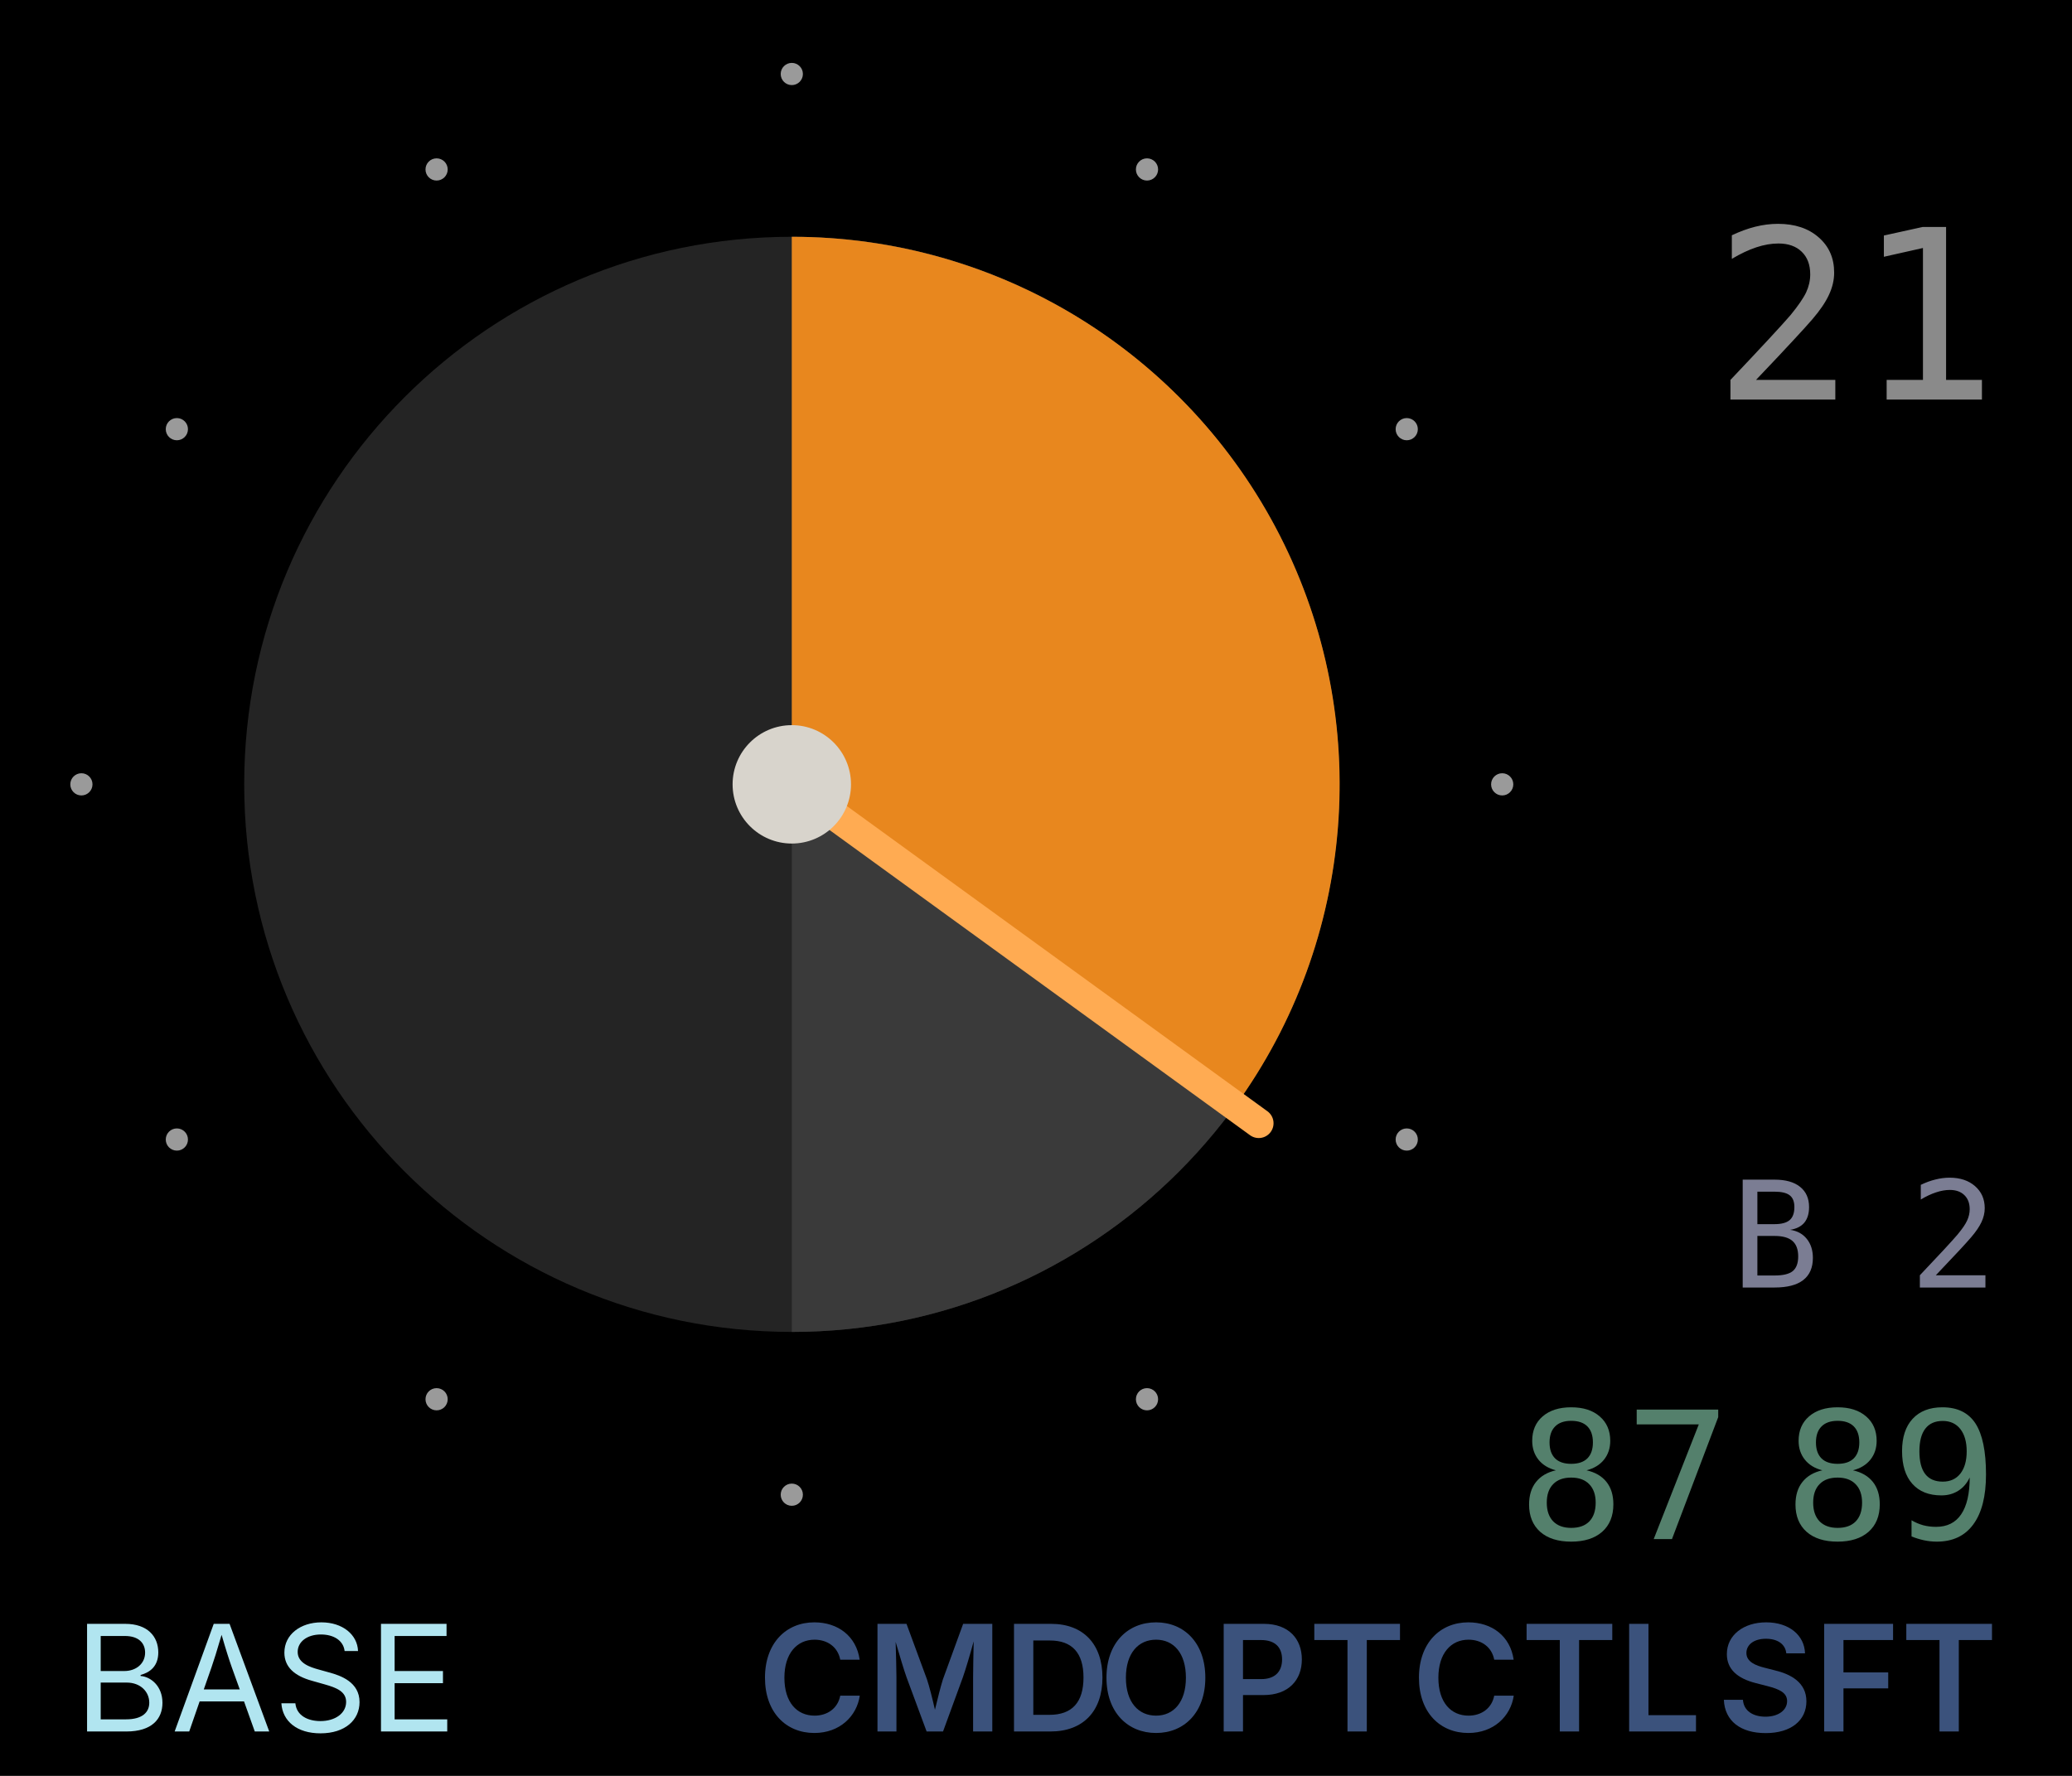
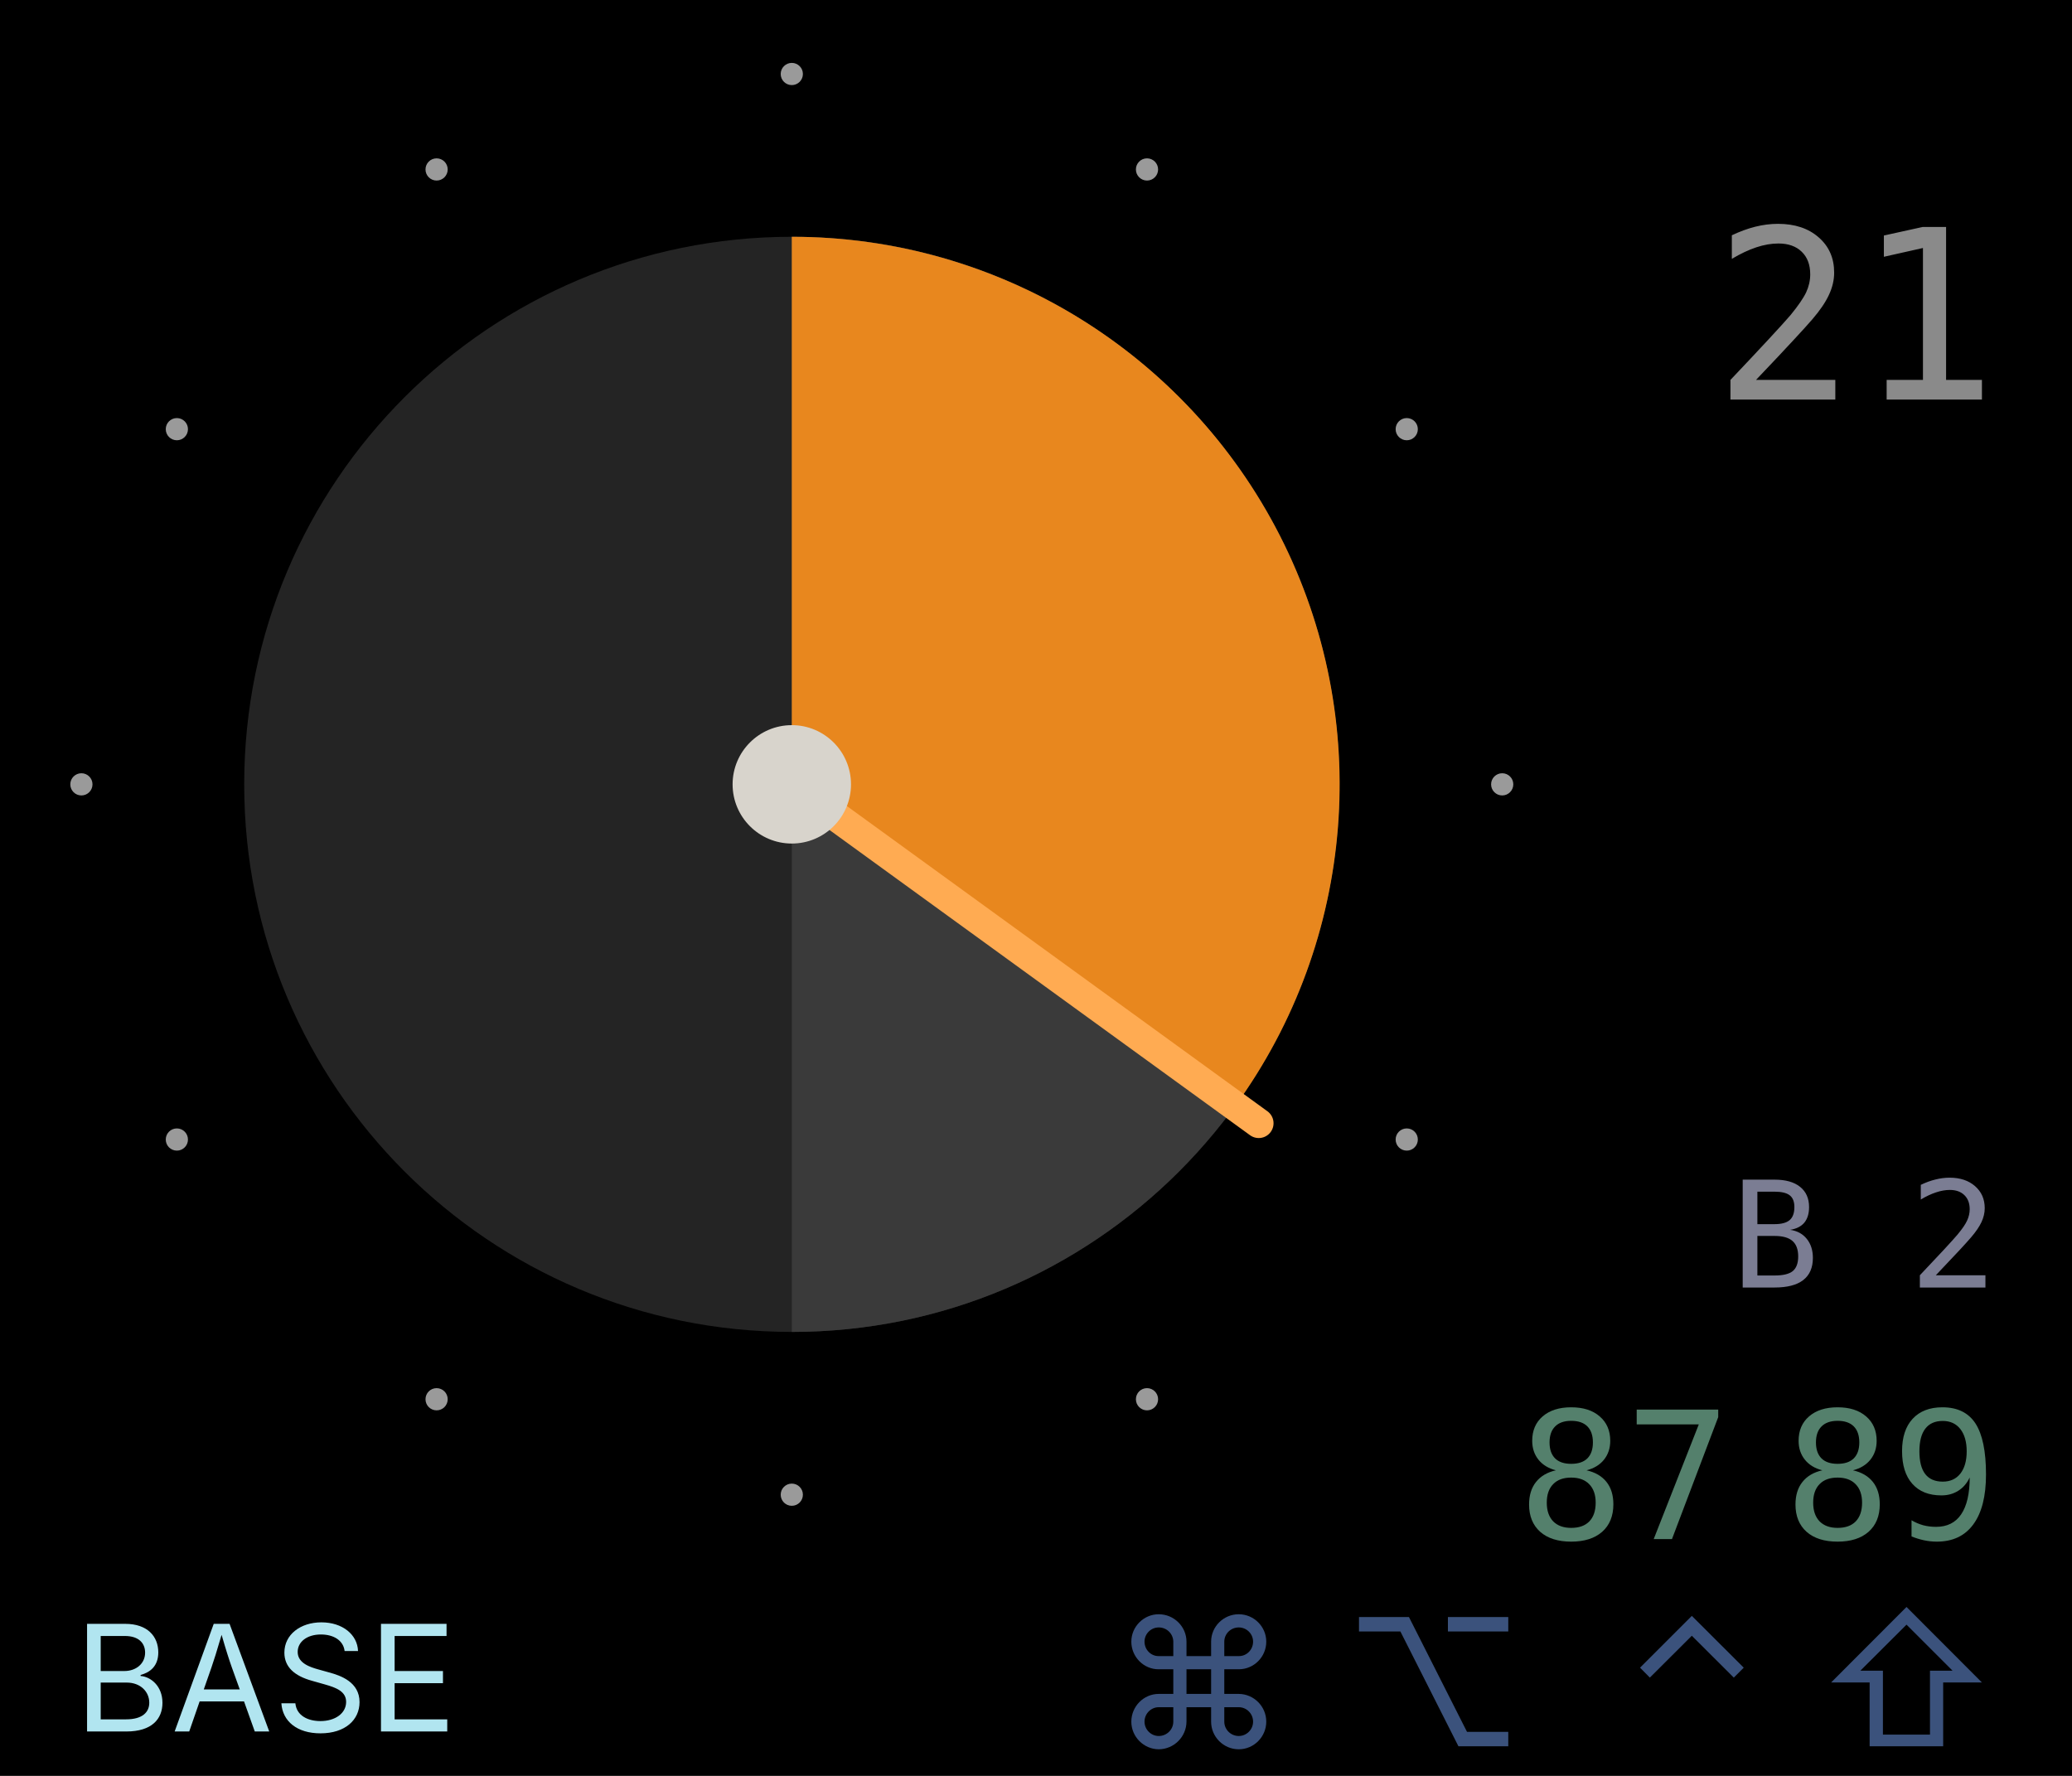
<svg xmlns="http://www.w3.org/2000/svg" width="560" height="480" viewBox="0 0 280 240" role="img" aria-label="Dial layout, 21 minutes remaining of a 60 minute face">
  <rect width="280" height="240" fill="#000000" />
  <circle cx="107.0" cy="10.0" r="1.5" fill="#9a9a9a" />
  <circle cx="155.0" cy="22.9" r="1.5" fill="#9a9a9a" />
  <circle cx="190.1" cy="58.0" r="1.5" fill="#9a9a9a" />
  <circle cx="203.0" cy="106.0" r="1.5" fill="#9a9a9a" />
  <circle cx="190.1" cy="154.0" r="1.5" fill="#9a9a9a" />
  <circle cx="155.0" cy="189.1" r="1.5" fill="#9a9a9a" />
  <circle cx="107.0" cy="202.0" r="1.5" fill="#9a9a9a" />
  <circle cx="59.0" cy="189.1" r="1.5" fill="#9a9a9a" />
  <circle cx="23.9" cy="154.0" r="1.5" fill="#9a9a9a" />
  <circle cx="11.0" cy="106.0" r="1.5" fill="#9a9a9a" />
  <circle cx="23.9" cy="58.0" r="1.5" fill="#9a9a9a" />
  <circle cx="59.0" cy="22.9" r="1.5" fill="#9a9a9a" />
  <circle cx="107" cy="106" r="74" fill="#242424" />
  <path d="M 107 106 L 107 32 A 74 74 0 0 1 107.0 180.0 Z" fill="#3a3a3a" />
  <path d="M 107 106 L 107 32 A 74 74 0 0 1 166.9 149.5 Z" fill="#e8871e" />
  <line x1="107" y1="106" x2="170.1" y2="151.8" stroke="#ffab52" stroke-width="4" stroke-linecap="round" />
  <circle cx="107" cy="106" r="8" fill="#d8d4cc" />
  <text x="270" y="54" text-anchor="end" font-family="ui-monospace,'SF Mono',Menlo,Consolas,monospace" font-size="32" fill="#8a8a8a">21</text>
  <text x="270" y="174" text-anchor="end" font-family="ui-monospace,'SF Mono',Menlo,Consolas,monospace" font-size="20" fill="#7b7d93">B 2</text>
  <text x="234" y="208" text-anchor="end" font-family="ui-monospace,'SF Mono',Menlo,Consolas,monospace" font-size="24" fill="#54806c">87</text>
  <text x="270" y="208" text-anchor="end" font-family="ui-monospace,'SF Mono',Menlo,Consolas,monospace" font-size="24" fill="#54806c">89</text>
  <text x="10" y="234" font-family="Inter,'Helvetica Neue',Arial,sans-serif" font-size="20" fill="#b1e5f0">BASE</text>
-   <text x="150" y="234" text-anchor="end" font-family="Inter,'Helvetica Neue',Arial,sans-serif" font-size="20" font-weight="600" fill="#3b527c">CMD</text>
-   <text x="190" y="234" text-anchor="end" font-family="Inter,'Helvetica Neue',Arial,sans-serif" font-size="20" font-weight="600" fill="#3b527c">OPT</text>
-   <text x="230" y="234" text-anchor="end" font-family="Inter,'Helvetica Neue',Arial,sans-serif" font-size="20" font-weight="600" fill="#3b527c">CTL</text>
-   <text x="270" y="234" text-anchor="end" font-family="Inter,'Helvetica Neue',Arial,sans-serif" font-size="20" font-weight="600" fill="#3b527c">SFT</text>
+   <text x="174" y="236" text-anchor="end" font-family="Inter,'Helvetica Neue',Arial,sans-serif" font-size="24" fill="#3b527c">⌘</text>
+   <text x="206" y="236" text-anchor="end" font-family="Inter,'Helvetica Neue',Arial,sans-serif" font-size="24" fill="#3b527c">⌥</text>
+   <text x="238" y="236" text-anchor="end" font-family="Inter,'Helvetica Neue',Arial,sans-serif" font-size="24" fill="#3b527c">⌃</text>
+   <text x="270" y="236" text-anchor="end" font-family="Inter,'Helvetica Neue',Arial,sans-serif" font-size="24" fill="#3b527c">⇧</text>
</svg>
